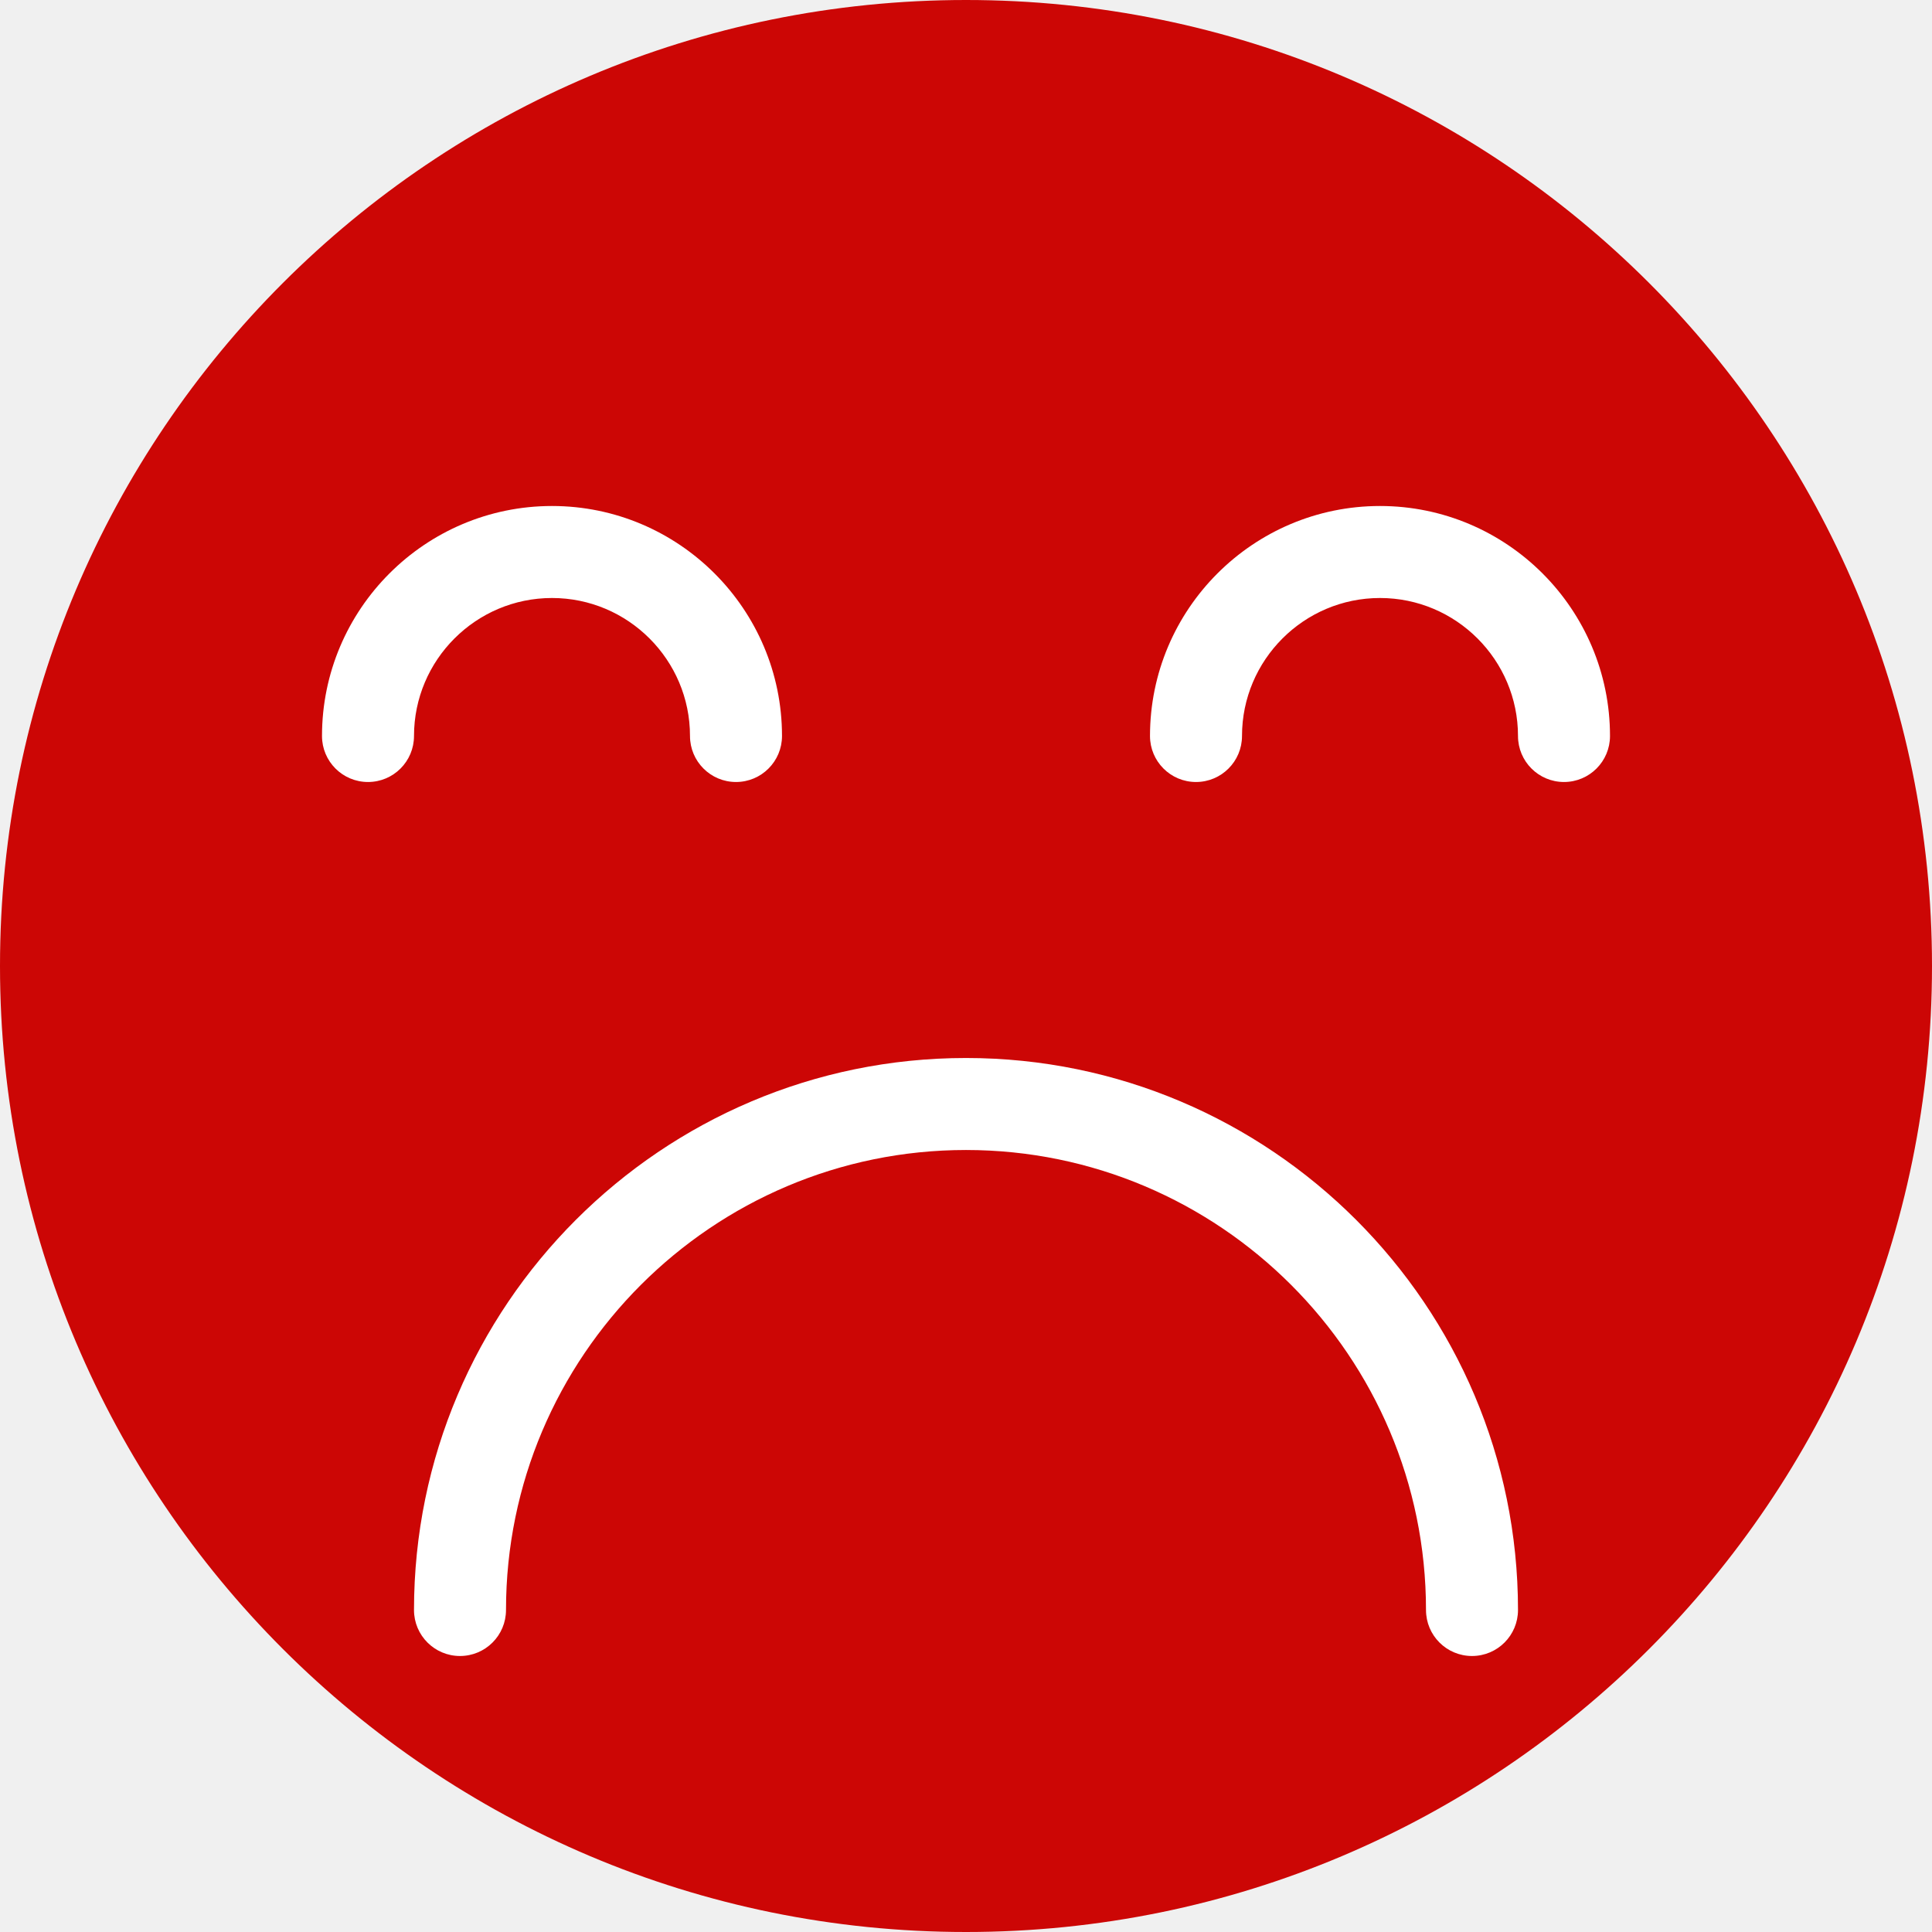
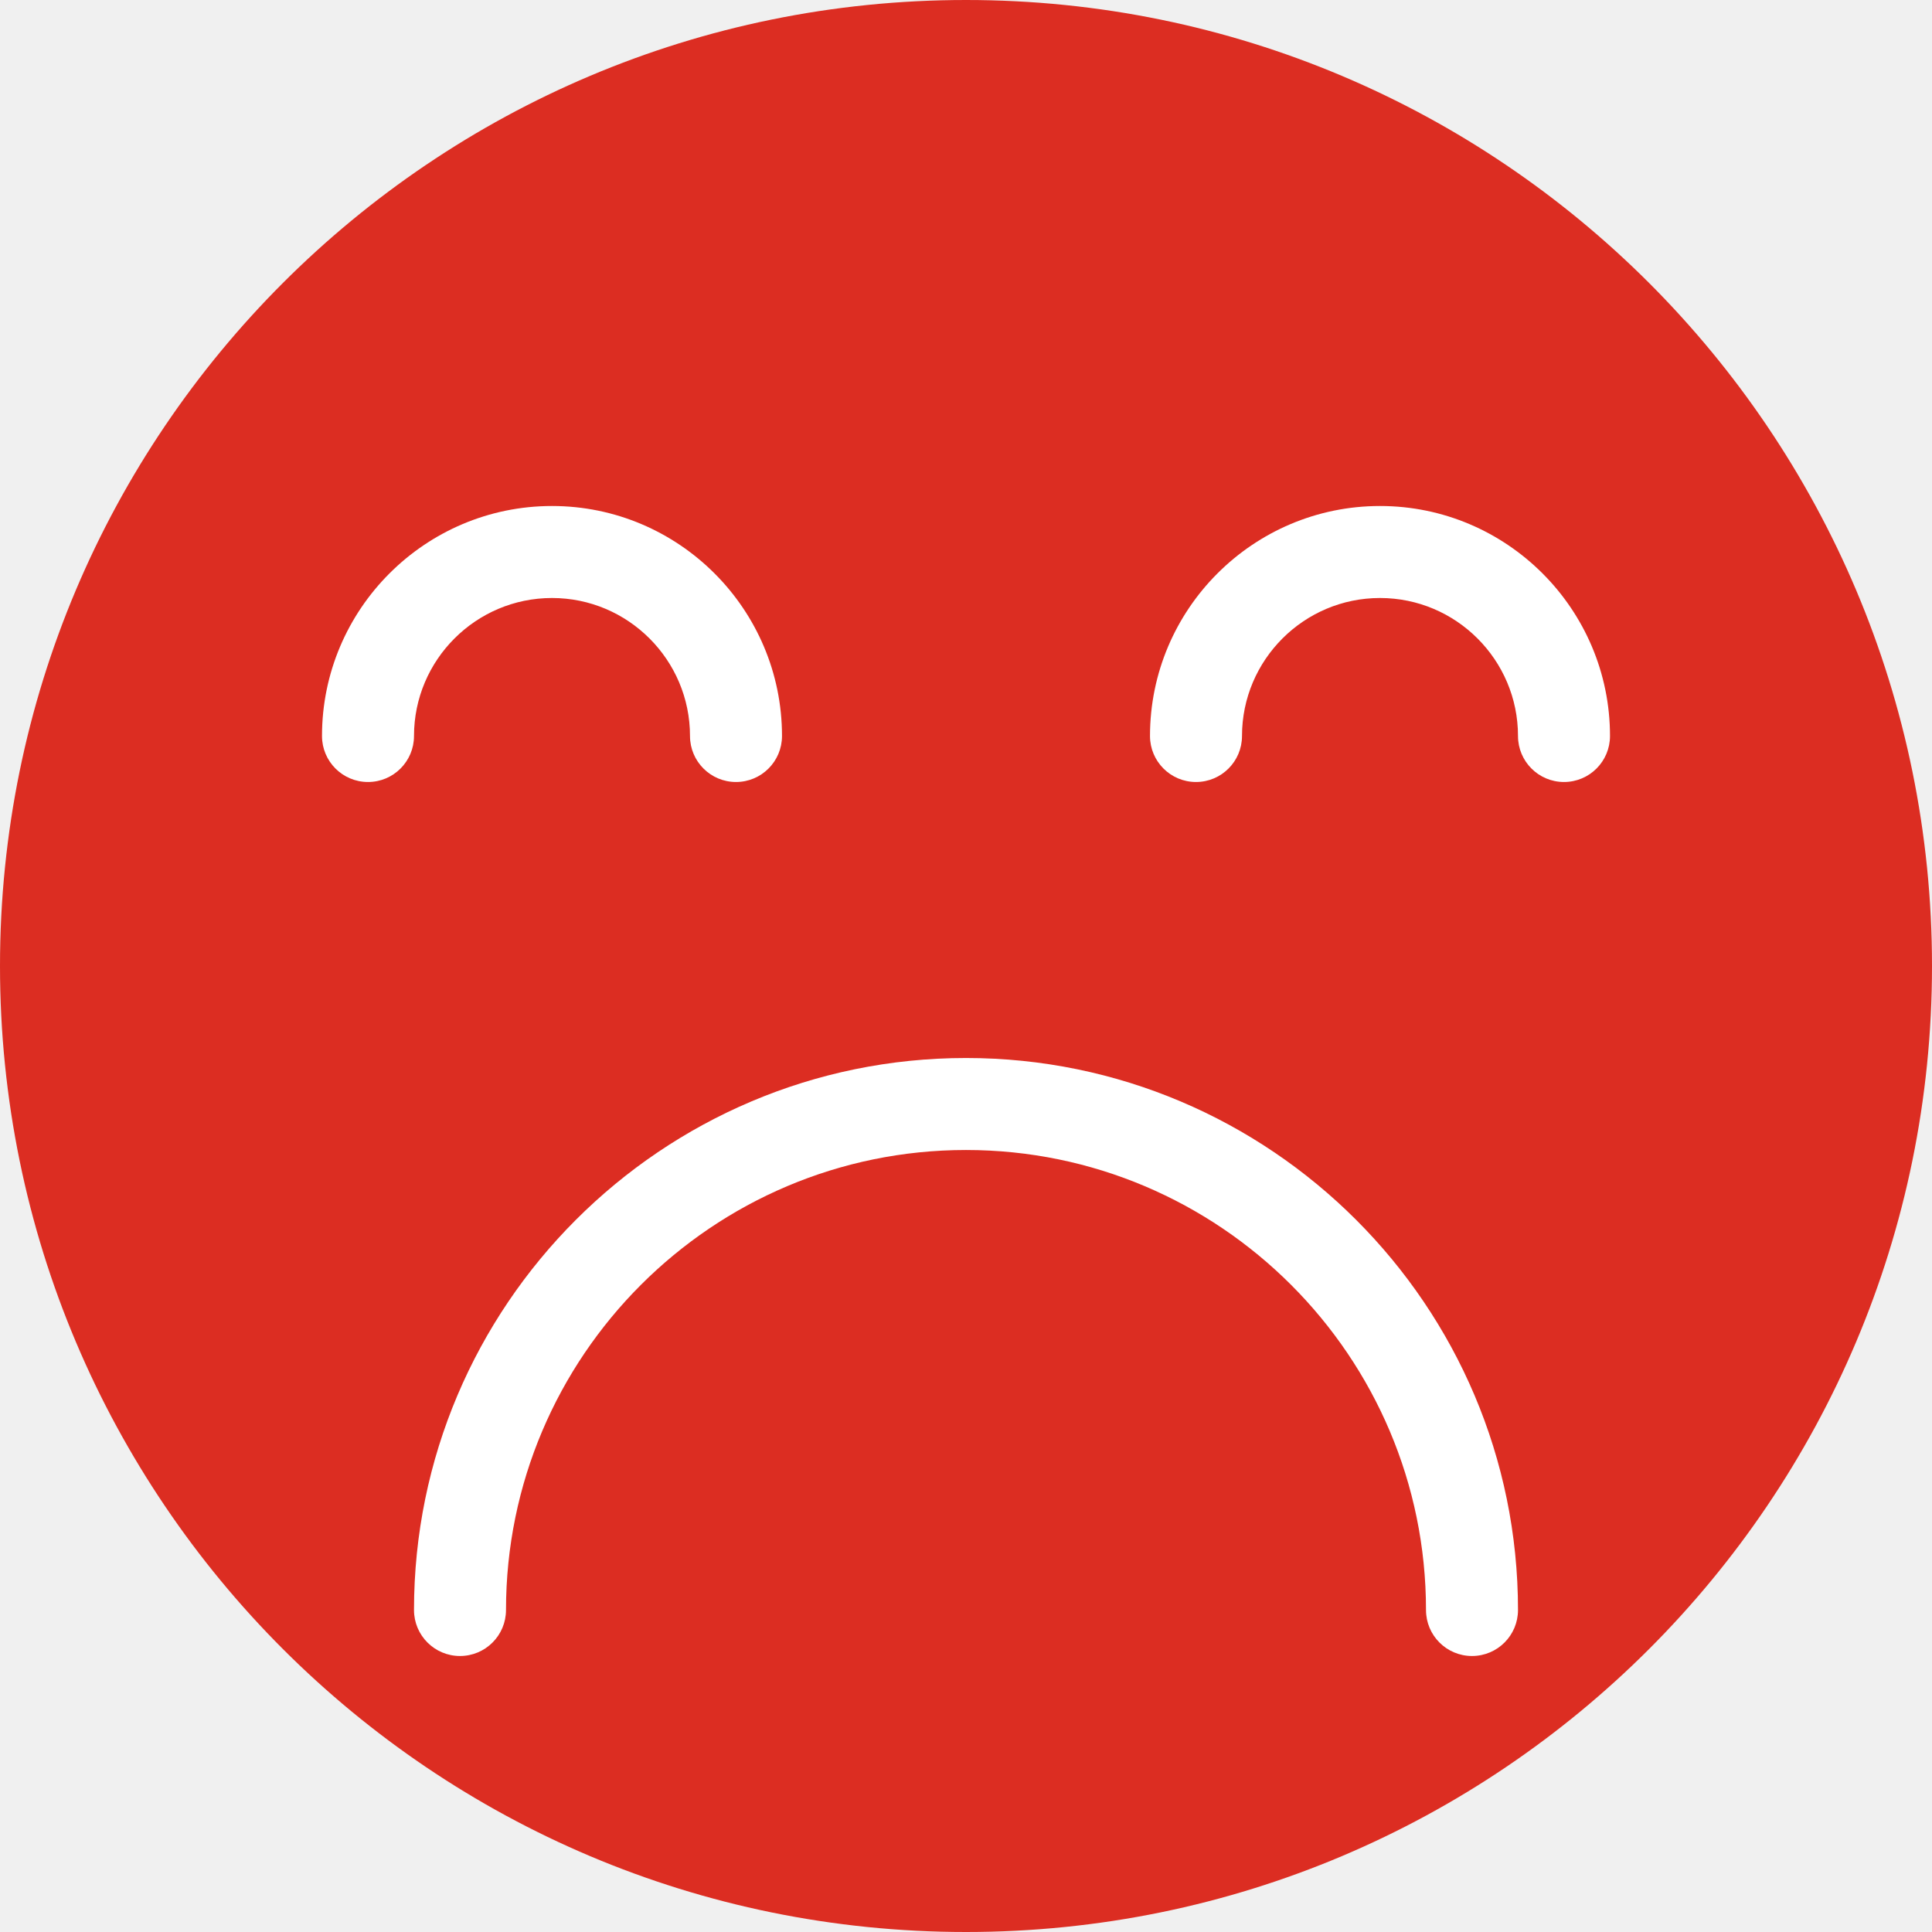
- <svg xmlns="http://www.w3.org/2000/svg" version="1.1" id="Capa_1" x="0px" y="0px" viewBox="0 0 42 42" style="enable-background:new 0 0 42 42;" xml:space="preserve">
+ <svg xmlns="http://www.w3.org/2000/svg" version="1.1" id="Capa_1" x="0px" y="0px" width="800px" height="800px" viewBox="0 0 42 42" style="enable-background:new 0 0 42 42;" xml:space="preserve">
  <g>
-     <circle style="fill:#cc0605;" cx="21" cy="21" r="21" />
-     <path style="fill:#FFFF;" d="M32,36c-0.553,0-1-0.448-1-1c0-5.514-4.486-10-10-10s-10,4.486-10,10c0,0.552-0.447,1-1,1   s-1-0.448-1-1c0-6.617,5.383-12,12-12s12,5.383,12,12C33,35.552,32.553,36,32,36z" />
-     <path style="fill:#FFFF;" d="M16,17c-0.553,0-1-0.448-1-1c0-1.654-1.346-3-3-3s-3,1.346-3,3c0,0.552-0.447,1-1,1s-1-0.448-1-1   c0-2.757,2.243-5,5-5s5,2.243,5,5C17,16.552,16.553,17,16,17z" />
-     <path style="fill:#FFFF;" d="M34,17c-0.553,0-1-0.448-1-1c0-1.654-1.346-3-3-3s-3,1.346-3,3c0,0.552-0.447,1-1,1s-1-0.448-1-1   c0-2.757,2.243-5,5-5s5,2.243,5,5C35,16.552,34.553,17,34,17z" />
+     <circle style="fill:#dc2d22;" cx="21" cy="21" r="21" />
+     <path style="fill:#Ffff;" d="M32,36c-0.553,0-1-0.448-1-1c0-5.514-4.486-10-10-10s-10,4.486-10,10c0,0.552-0.447,1-1,1   s-1-0.448-1-1c0-6.617,5.383-12,12-12s12,5.383,12,12C33,35.552,32.553,36,32,36z" />
+     <path style="fill:#fff;" d="M16,17c-0.553,0-1-0.448-1-1c0-1.654-1.346-3-3-3s-3,1.346-3,3c0,0.552-0.447,1-1,1s-1-0.448-1-1   c0-2.757,2.243-5,5-5s5,2.243,5,5C17,16.552,16.553,17,16,17z" />
+     <path style="fill:#ffff;" d="M34,17c-0.553,0-1-0.448-1-1c0-1.654-1.346-3-3-3s-3,1.346-3,3c0,0.552-0.447,1-1,1s-1-0.448-1-1   c0-2.757,2.243-5,5-5s5,2.243,5,5C35,16.552,34.553,17,34,17z" />
  </g>
</svg>
